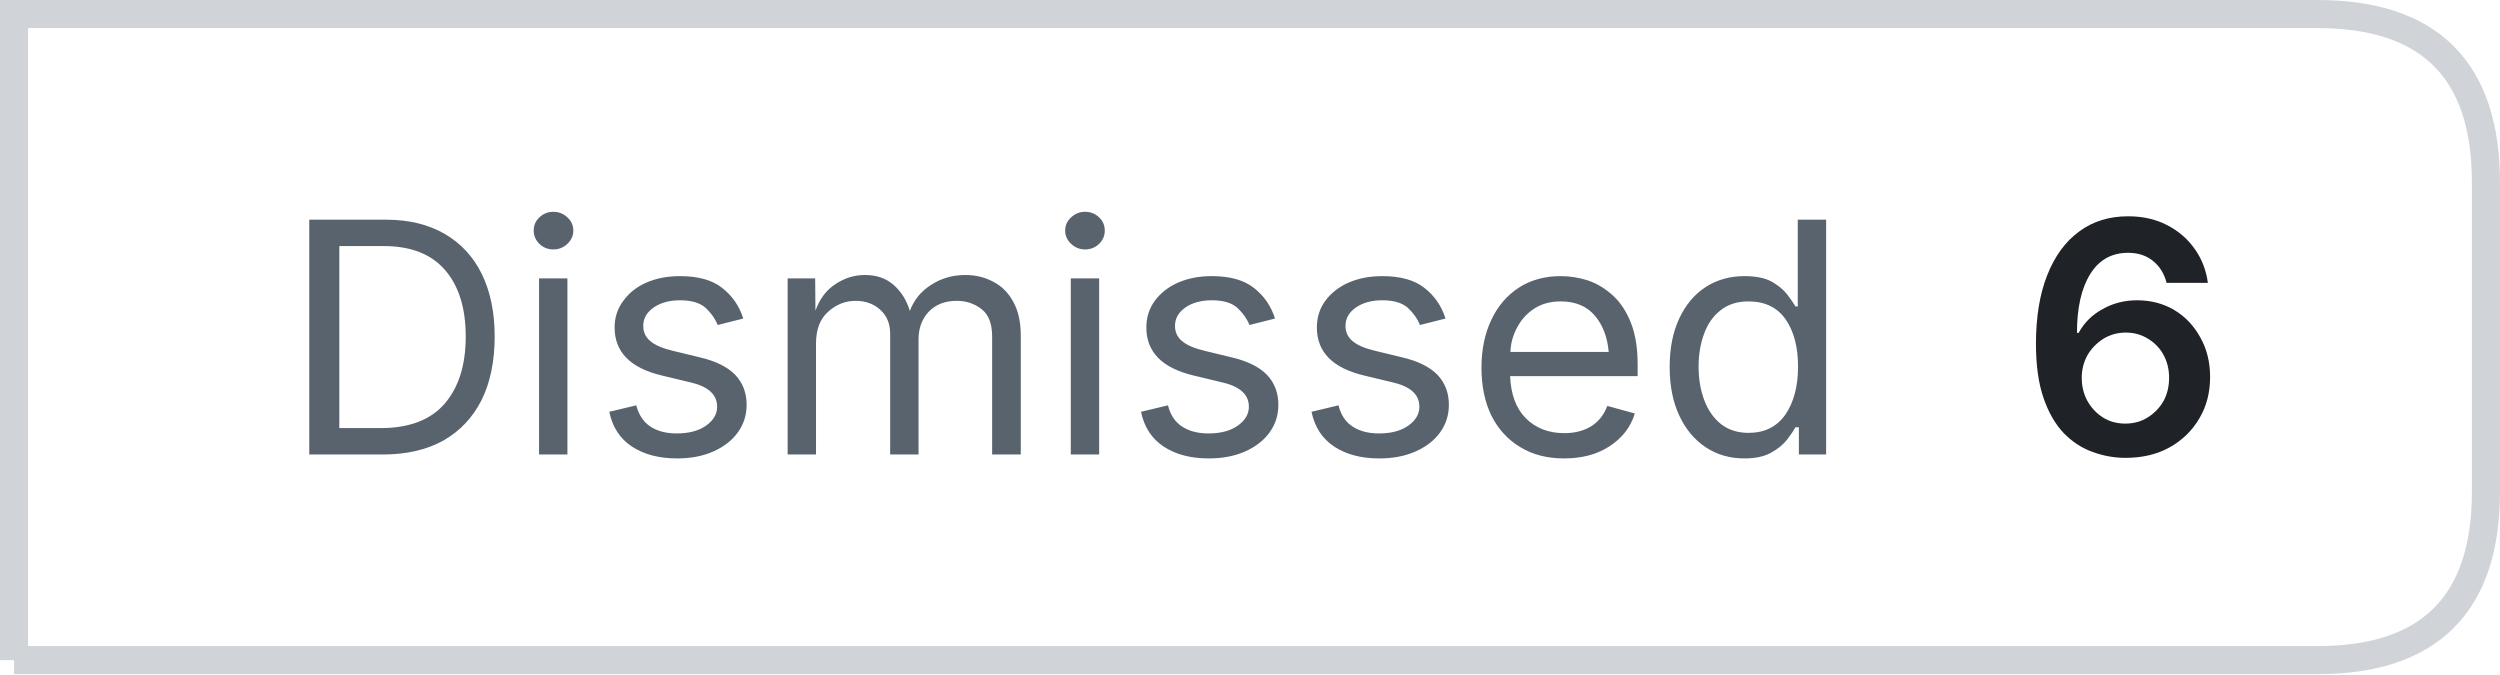
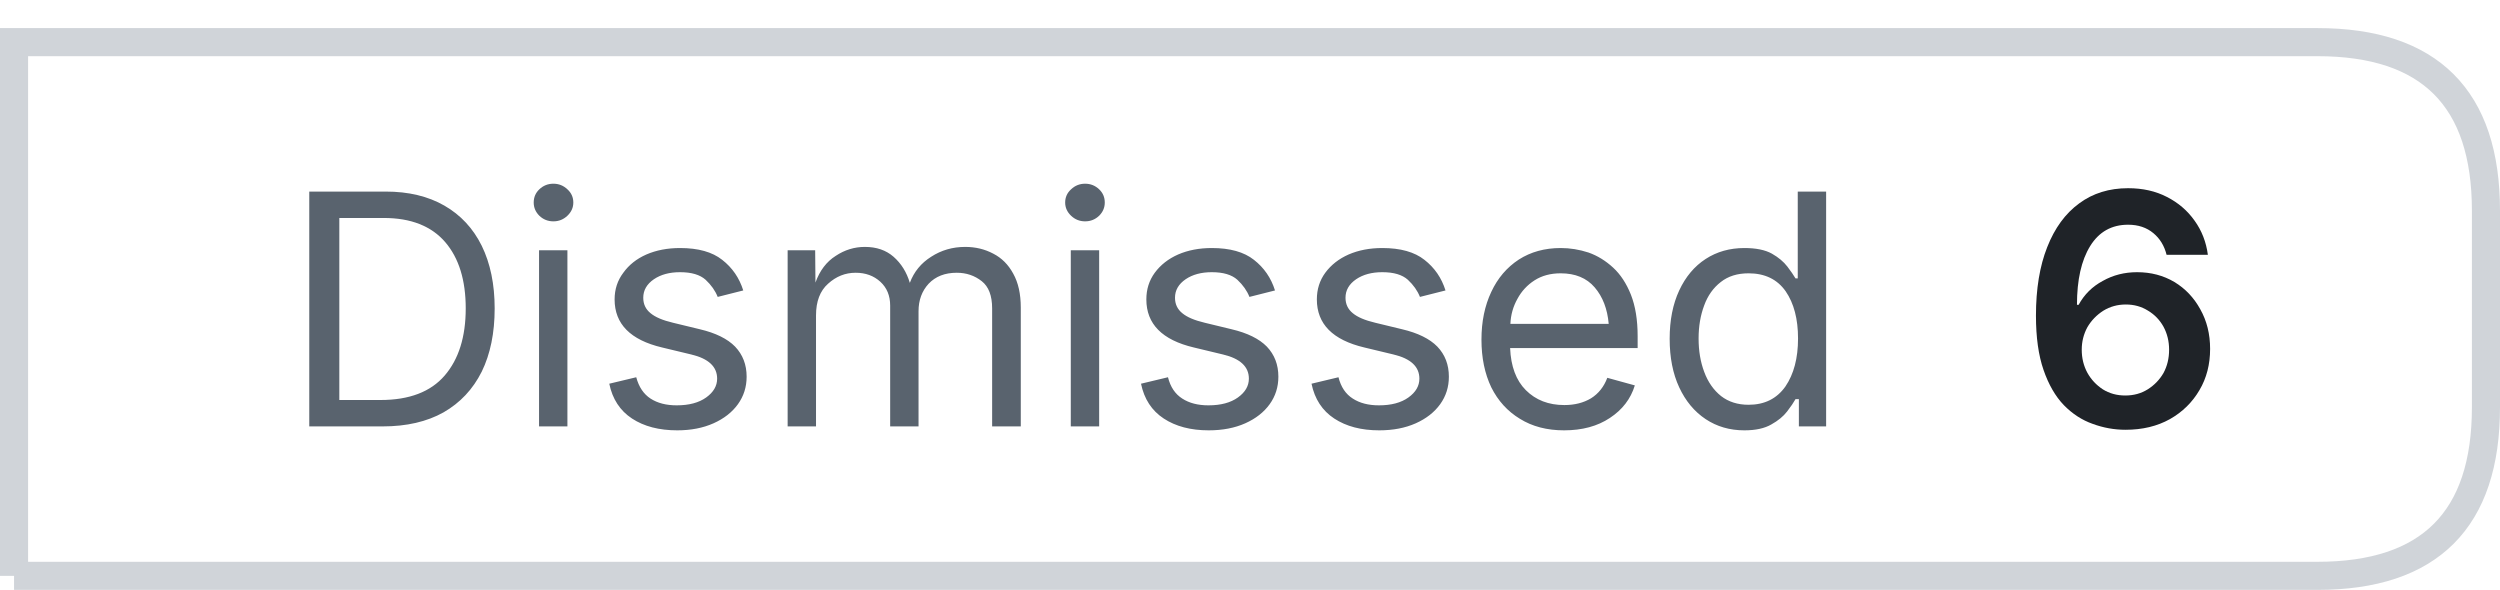
- <svg xmlns="http://www.w3.org/2000/svg" width="89" height="24" viewBox="0 0 89 24">
-   <style>.o{stroke:#d0d4d9}.l{fill:#59636e}.n{fill:#1f2328}@media (prefers-color-scheme:dark){.o{stroke:#4b515a}.l{fill:#9198a1}.n{fill:#f0f6fc}}</style>
-   <path d="M0.5 23.5V0.5H82.5Q88.5 0.5 88.5 6.5V17.5Q88.5 23.5 82.5 23.5H0.5" fill="none" class="o" />
-   <path d="M13.62 16.18H11.01V7.82H13.73Q14.95 7.82 15.82 8.32Q16.69 8.82 17.15 9.75Q17.61 10.69 17.61 11.98Q17.61 13.29 17.15 14.23Q16.68 15.17 15.79 15.68Q14.9 16.18 13.62 16.18ZM12.08 15.24H13.55Q15.08 15.24 15.83 14.37Q16.58 13.5 16.58 11.98Q16.58 10.47 15.85 9.62Q15.11 8.76 13.66 8.76H12.08ZM19.19 16.18V9.91H20.2V16.18ZM19.7 8.88Q19.41 8.88 19.2 8.68Q19 8.48 19 8.21Q19 7.93 19.2 7.74Q19.41 7.54 19.7 7.54Q19.99 7.54 20.2 7.74Q20.41 7.93 20.41 8.21Q20.41 8.48 20.2 8.68Q19.99 8.88 19.7 8.88ZM24.11 16.32Q23.14 16.32 22.5 15.9Q21.86 15.48 21.69 14.66L22.65 14.43Q22.79 14.95 23.16 15.19Q23.53 15.43 24.09 15.43Q24.75 15.43 25.14 15.15Q25.53 14.87 25.53 14.48Q25.53 13.84 24.61 13.62L23.57 13.37Q21.88 12.97 21.88 11.66Q21.88 11.12 22.19 10.71Q22.49 10.29 23.01 10.06Q23.54 9.83 24.21 9.83Q25.18 9.83 25.71 10.25Q26.25 10.67 26.46 11.34L25.55 11.57Q25.42 11.24 25.12 10.96Q24.82 10.69 24.21 10.69Q23.65 10.69 23.28 10.94Q22.9 11.2 22.9 11.6Q22.9 11.94 23.16 12.15Q23.41 12.36 23.96 12.49L24.91 12.72Q25.76 12.92 26.17 13.34Q26.58 13.77 26.58 14.41Q26.58 14.96 26.27 15.39Q25.96 15.82 25.4 16.07Q24.84 16.32 24.11 16.32ZM28.04 16.18V9.91H29.02L29.03 11.06Q29.26 10.42 29.75 10.11Q30.23 9.79 30.79 9.79Q31.41 9.79 31.81 10.14Q32.22 10.5 32.39 11.07Q32.61 10.48 33.15 10.14Q33.69 9.79 34.36 9.79Q34.91 9.79 35.36 10.03Q35.81 10.26 36.07 10.74Q36.34 11.22 36.34 11.95V16.18H35.32V11.98Q35.32 11.3 34.95 11.01Q34.57 10.71 34.06 10.71Q33.43 10.71 33.06 11.1Q32.7 11.49 32.7 12.08V16.18H31.69V11.88Q31.69 11.35 31.34 11.03Q30.99 10.71 30.46 10.71Q29.91 10.71 29.48 11.1Q29.05 11.48 29.05 12.23V16.18ZM38.12 16.18V9.91H39.13V16.18ZM38.63 8.88Q38.34 8.88 38.13 8.68Q37.92 8.48 37.92 8.21Q37.92 7.93 38.13 7.74Q38.34 7.54 38.63 7.54Q38.92 7.54 39.13 7.74Q39.33 7.93 39.33 8.21Q39.33 8.48 39.13 8.68Q38.92 8.88 38.63 8.88ZM43.03 16.32Q42.07 16.32 41.43 15.9Q40.79 15.48 40.62 14.66L41.58 14.43Q41.71 14.95 42.09 15.19Q42.46 15.43 43.02 15.43Q43.68 15.43 44.07 15.15Q44.46 14.87 44.46 14.48Q44.46 13.84 43.54 13.62L42.5 13.37Q40.81 12.97 40.81 11.66Q40.81 11.12 41.11 10.71Q41.42 10.29 41.94 10.06Q42.47 9.83 43.14 9.83Q44.11 9.83 44.64 10.25Q45.18 10.67 45.39 11.34L44.48 11.57Q44.35 11.24 44.05 10.96Q43.75 10.69 43.14 10.69Q42.58 10.69 42.21 10.94Q41.83 11.2 41.83 11.6Q41.83 11.94 42.09 12.15Q42.34 12.36 42.89 12.49L43.84 12.72Q44.69 12.92 45.1 13.34Q45.51 13.77 45.51 14.41Q45.51 14.96 45.2 15.39Q44.89 15.82 44.33 16.07Q43.77 16.32 43.03 16.32ZM49.1 16.32Q48.14 16.32 47.5 15.9Q46.86 15.48 46.69 14.66L47.65 14.43Q47.78 14.95 48.16 15.19Q48.53 15.43 49.09 15.43Q49.75 15.43 50.14 15.15Q50.53 14.87 50.53 14.48Q50.53 13.84 49.61 13.62L48.57 13.37Q46.88 12.97 46.88 11.66Q46.88 11.12 47.18 10.71Q47.49 10.29 48.01 10.06Q48.54 9.83 49.21 9.83Q50.18 9.83 50.71 10.25Q51.25 10.67 51.46 11.34L50.55 11.57Q50.42 11.24 50.12 10.96Q49.82 10.69 49.21 10.69Q48.65 10.69 48.28 10.94Q47.9 11.2 47.9 11.6Q47.9 11.94 48.16 12.15Q48.41 12.36 48.96 12.49L49.91 12.72Q50.76 12.92 51.17 13.34Q51.58 13.77 51.58 14.41Q51.58 14.96 51.27 15.39Q50.96 15.82 50.4 16.07Q49.84 16.32 49.1 16.32ZM55.68 16.32Q54.77 16.32 54.11 15.91Q53.45 15.51 53.09 14.79Q52.74 14.06 52.74 13.09Q52.74 12.13 53.09 11.39Q53.43 10.66 54.07 10.24Q54.71 9.83 55.56 9.83Q56.06 9.83 56.55 9.99Q57.03 10.16 57.43 10.53Q57.82 10.89 58.06 11.49Q58.3 12.1 58.3 12.97V13.39H53.76Q53.8 14.37 54.32 14.89Q54.85 15.42 55.69 15.42Q56.24 15.42 56.64 15.18Q57.04 14.93 57.22 14.45L58.2 14.72Q57.98 15.44 57.31 15.88Q56.65 16.32 55.68 16.32ZM53.77 12.53H57.27Q57.2 11.73 56.77 11.23Q56.34 10.73 55.56 10.73Q55.02 10.73 54.63 10.98Q54.24 11.23 54.02 11.64Q53.79 12.05 53.77 12.53ZM62.1 16.32Q61.32 16.32 60.72 15.92Q60.12 15.52 59.78 14.79Q59.44 14.06 59.44 13.06Q59.44 12.07 59.78 11.34Q60.12 10.61 60.72 10.22Q61.32 9.83 62.1 9.83Q62.72 9.83 63.08 10.03Q63.43 10.23 63.63 10.49Q63.82 10.74 63.92 10.91H64V7.82H65.01V16.18H64.04V15.21H63.92Q63.82 15.39 63.62 15.65Q63.42 15.91 63.06 16.11Q62.7 16.32 62.1 16.32ZM62.25 15.41Q63.1 15.41 63.56 14.76Q64.01 14.1 64.01 13.05Q64.01 12.01 63.57 11.37Q63.12 10.73 62.25 10.73Q61.65 10.73 61.26 11.04Q60.86 11.35 60.67 11.87Q60.47 12.4 60.47 13.05Q60.47 13.71 60.67 14.24Q60.87 14.78 61.27 15.1Q61.67 15.41 62.25 15.41Z" class="l" />
-   <path d="M75.67 16.3Q75.07 16.3 74.5 16.09Q73.93 15.89 73.47 15.42Q73.02 14.95 72.75 14.17Q72.48 13.39 72.48 12.24Q72.48 10.81 72.88 9.8Q73.28 8.78 74.02 8.24Q74.75 7.7 75.76 7.7Q76.54 7.7 77.14 8.01Q77.75 8.32 78.13 8.86Q78.51 9.39 78.6 10.07H77.13Q77.01 9.59 76.66 9.3Q76.3 9 75.76 9Q74.88 9 74.41 9.76Q73.94 10.52 73.94 11.85H74Q74.3 11.3 74.86 11Q75.41 10.69 76.08 10.69Q76.82 10.69 77.41 11.04Q77.99 11.39 78.33 12.01Q78.68 12.63 78.68 13.42Q78.68 14.25 78.3 14.89Q77.92 15.54 77.25 15.92Q76.57 16.3 75.67 16.3ZM75.66 15.08Q76.11 15.08 76.46 14.86Q76.81 14.64 77.02 14.28Q77.22 13.91 77.22 13.45Q77.22 13 77.02 12.63Q76.82 12.27 76.47 12.06Q76.12 11.84 75.68 11.84Q75.24 11.84 74.88 12.06Q74.52 12.29 74.31 12.65Q74.11 13.02 74.11 13.45Q74.11 13.9 74.31 14.27Q74.51 14.63 74.86 14.86Q75.21 15.08 75.66 15.08Z" class="n" />
+ <svg xmlns="http://www.w3.org/2000/svg" width="89" height="21" viewBox="0 0 89 21">
+   <g transform="translate(0 1)">
+     <style>.o{stroke:#d0d4d9}.l{fill:#59636e}.n{fill:#1f2328}@media (prefers-color-scheme:dark){.o{stroke:#4b515a}.l{fill:#9198a1}.n{fill:#f0f6fc}}</style>
+     <path d="M0.5 19.5V0.5H82.5Q88.5 0.5 88.5 6.5V13.5Q88.5 19.5 82.5 19.5H0.5" fill="none" class="o" />
+     <path d="M13.62 14.18H11.01V5.82H13.73Q14.95 5.82 15.82 6.32Q16.69 6.82 17.15 7.75Q17.61 8.69 17.61 9.98Q17.61 11.29 17.15 12.23Q16.68 13.17 15.79 13.68Q14.9 14.18 13.62 14.18ZM12.08 13.24H13.55Q15.08 13.24 15.83 12.37Q16.58 11.5 16.58 9.98Q16.58 8.47 15.85 7.62Q15.11 6.76 13.66 6.76H12.08ZM19.19 14.18V7.91H20.2V14.18ZM19.7 6.88Q19.41 6.88 19.2 6.68Q19 6.48 19 6.21Q19 5.93 19.2 5.74Q19.41 5.54 19.7 5.54Q19.99 5.54 20.2 5.74Q20.41 5.93 20.41 6.21Q20.41 6.48 20.2 6.68Q19.99 6.88 19.7 6.88ZM24.11 14.32Q23.14 14.32 22.5 13.9Q21.86 13.48 21.69 12.66L22.65 12.43Q22.79 12.95 23.16 13.19Q23.53 13.43 24.09 13.43Q24.75 13.43 25.14 13.15Q25.53 12.87 25.53 12.48Q25.53 11.84 24.61 11.62L23.57 11.37Q21.88 10.97 21.88 9.66Q21.88 9.12 22.19 8.71Q22.49 8.29 23.01 8.06Q23.54 7.83 24.21 7.83Q25.18 7.83 25.71 8.25Q26.25 8.67 26.46 9.34L25.55 9.57Q25.42 9.24 25.12 8.96Q24.82 8.69 24.21 8.69Q23.65 8.69 23.28 8.94Q22.9 9.2 22.9 9.6Q22.9 9.94 23.16 10.15Q23.41 10.36 23.96 10.49L24.91 10.72Q25.76 10.92 26.17 11.34Q26.58 11.77 26.58 12.41Q26.58 12.96 26.27 13.39Q25.96 13.82 25.4 14.07Q24.84 14.32 24.11 14.32ZM28.04 14.18V7.91H29.02L29.03 9.06Q29.26 8.42 29.75 8.11Q30.23 7.79 30.79 7.79Q31.41 7.79 31.81 8.14Q32.22 8.5 32.39 9.07Q32.61 8.48 33.15 8.14Q33.69 7.79 34.36 7.79Q34.91 7.79 35.36 8.03Q35.81 8.26 36.07 8.74Q36.34 9.22 36.34 9.95V14.18H35.32V9.98Q35.32 9.3 34.95 9.01Q34.57 8.71 34.06 8.71Q33.43 8.71 33.06 9.1Q32.7 9.49 32.7 10.08V14.18H31.69V9.88Q31.69 9.35 31.34 9.03Q30.99 8.71 30.46 8.71Q29.91 8.71 29.48 9.1Q29.05 9.48 29.05 10.23V14.18ZM38.12 14.18V7.91H39.13V14.18ZM38.63 6.88Q38.34 6.88 38.13 6.68Q37.92 6.48 37.92 6.21Q37.92 5.93 38.13 5.74Q38.34 5.54 38.63 5.54Q38.92 5.54 39.13 5.74Q39.33 5.93 39.33 6.21Q39.33 6.48 39.13 6.68Q38.92 6.88 38.63 6.88ZM43.03 14.32Q42.07 14.32 41.43 13.9Q40.79 13.48 40.62 12.66L41.58 12.43Q41.71 12.95 42.09 13.19Q42.46 13.43 43.02 13.43Q43.68 13.43 44.07 13.15Q44.46 12.87 44.46 12.48Q44.46 11.84 43.54 11.62L42.5 11.37Q40.81 10.97 40.81 9.66Q40.81 9.12 41.11 8.71Q41.42 8.29 41.94 8.06Q42.47 7.83 43.14 7.83Q44.11 7.83 44.64 8.25Q45.18 8.67 45.39 9.34L44.48 9.57Q44.35 9.24 44.05 8.96Q43.75 8.69 43.14 8.69Q42.58 8.69 42.21 8.94Q41.83 9.2 41.83 9.6Q41.83 9.94 42.09 10.15Q42.34 10.36 42.89 10.49L43.84 10.72Q44.69 10.92 45.1 11.34Q45.51 11.77 45.51 12.41Q45.51 12.96 45.2 13.39Q44.89 13.82 44.33 14.07Q43.77 14.32 43.03 14.32ZM49.1 14.32Q48.14 14.32 47.5 13.9Q46.86 13.48 46.69 12.66L47.65 12.43Q47.78 12.95 48.16 13.19Q48.53 13.43 49.09 13.43Q49.75 13.43 50.14 13.15Q50.53 12.87 50.53 12.48Q50.53 11.84 49.61 11.62L48.57 11.37Q46.88 10.97 46.88 9.66Q46.88 9.12 47.18 8.71Q47.49 8.29 48.01 8.06Q48.54 7.83 49.21 7.83Q50.18 7.83 50.71 8.25Q51.25 8.67 51.46 9.34L50.55 9.57Q50.42 9.24 50.12 8.96Q49.82 8.69 49.21 8.69Q48.65 8.69 48.28 8.94Q47.9 9.2 47.9 9.6Q47.9 9.94 48.16 10.15Q48.41 10.36 48.96 10.49L49.91 10.72Q50.76 10.92 51.17 11.34Q51.58 11.77 51.58 12.41Q51.58 12.96 51.27 13.39Q50.96 13.82 50.4 14.07Q49.84 14.32 49.1 14.32ZM55.68 14.32Q54.77 14.32 54.11 13.91Q53.45 13.51 53.09 12.79Q52.74 12.06 52.74 11.09Q52.74 10.13 53.09 9.39Q53.43 8.66 54.07 8.24Q54.71 7.83 55.56 7.83Q56.06 7.83 56.55 7.99Q57.03 8.16 57.43 8.53Q57.82 8.89 58.06 9.49Q58.3 10.1 58.3 10.97V11.39H53.76Q53.8 12.37 54.32 12.89Q54.85 13.42 55.69 13.42Q56.24 13.42 56.64 13.18Q57.04 12.93 57.22 12.45L58.2 12.72Q57.98 13.44 57.31 13.88Q56.65 14.32 55.68 14.32ZM53.77 10.53H57.27Q57.2 9.73 56.77 9.23Q56.34 8.73 55.56 8.73Q55.02 8.73 54.63 8.98Q54.24 9.23 54.02 9.64Q53.79 10.05 53.77 10.53ZM62.1 14.32Q61.32 14.32 60.72 13.92Q60.12 13.52 59.78 12.79Q59.44 12.06 59.44 11.06Q59.44 10.07 59.78 9.34Q60.12 8.61 60.72 8.22Q61.32 7.83 62.1 7.83Q62.72 7.83 63.08 8.03Q63.43 8.23 63.63 8.49Q63.82 8.74 63.92 8.91H64V5.82H65.01V14.18H64.04V13.21H63.92Q63.82 13.39 63.62 13.65Q63.42 13.91 63.06 14.11Q62.7 14.32 62.1 14.32ZM62.25 13.41Q63.1 13.41 63.56 12.76Q64.01 12.1 64.01 11.05Q64.01 10.01 63.57 9.37Q63.12 8.73 62.25 8.73Q61.65 8.73 61.26 9.04Q60.86 9.35 60.67 9.87Q60.47 10.4 60.47 11.05Q60.47 11.71 60.67 12.24Q60.87 12.78 61.27 13.1Q61.67 13.41 62.25 13.41Z" class="l" />
+     <path d="M75.67 14.3Q75.07 14.3 74.5 14.09Q73.93 13.89 73.47 13.42Q73.02 12.95 72.75 12.17Q72.48 11.39 72.48 10.24Q72.48 8.81 72.88 7.8Q73.28 6.78 74.02 6.24Q74.75 5.7 75.76 5.7Q76.54 5.7 77.14 6.01Q77.75 6.32 78.13 6.86Q78.51 7.39 78.6 8.07H77.13Q77.01 7.59 76.66 7.3Q76.3 7 75.76 7Q74.88 7 74.41 7.76Q73.94 8.52 73.94 9.85H74Q74.3 9.3 74.86 9Q75.41 8.69 76.08 8.69Q76.82 8.69 77.41 9.04Q77.99 9.39 78.33 10.01Q78.68 10.63 78.68 11.42Q78.68 12.25 78.3 12.89Q77.92 13.54 77.25 13.92Q76.57 14.3 75.67 14.3ZM75.66 13.08Q76.11 13.08 76.46 12.86Q76.81 12.64 77.02 12.28Q77.22 11.91 77.22 11.45Q77.22 11 77.02 10.63Q76.82 10.27 76.47 10.06Q76.12 9.84 75.68 9.84Q75.24 9.84 74.88 10.06Q74.52 10.29 74.31 10.65Q74.11 11.02 74.11 11.45Q74.11 11.9 74.31 12.27Q74.51 12.63 74.86 12.86Q75.21 13.08 75.66 13.08Z" class="n" />
+   </g>
</svg>
